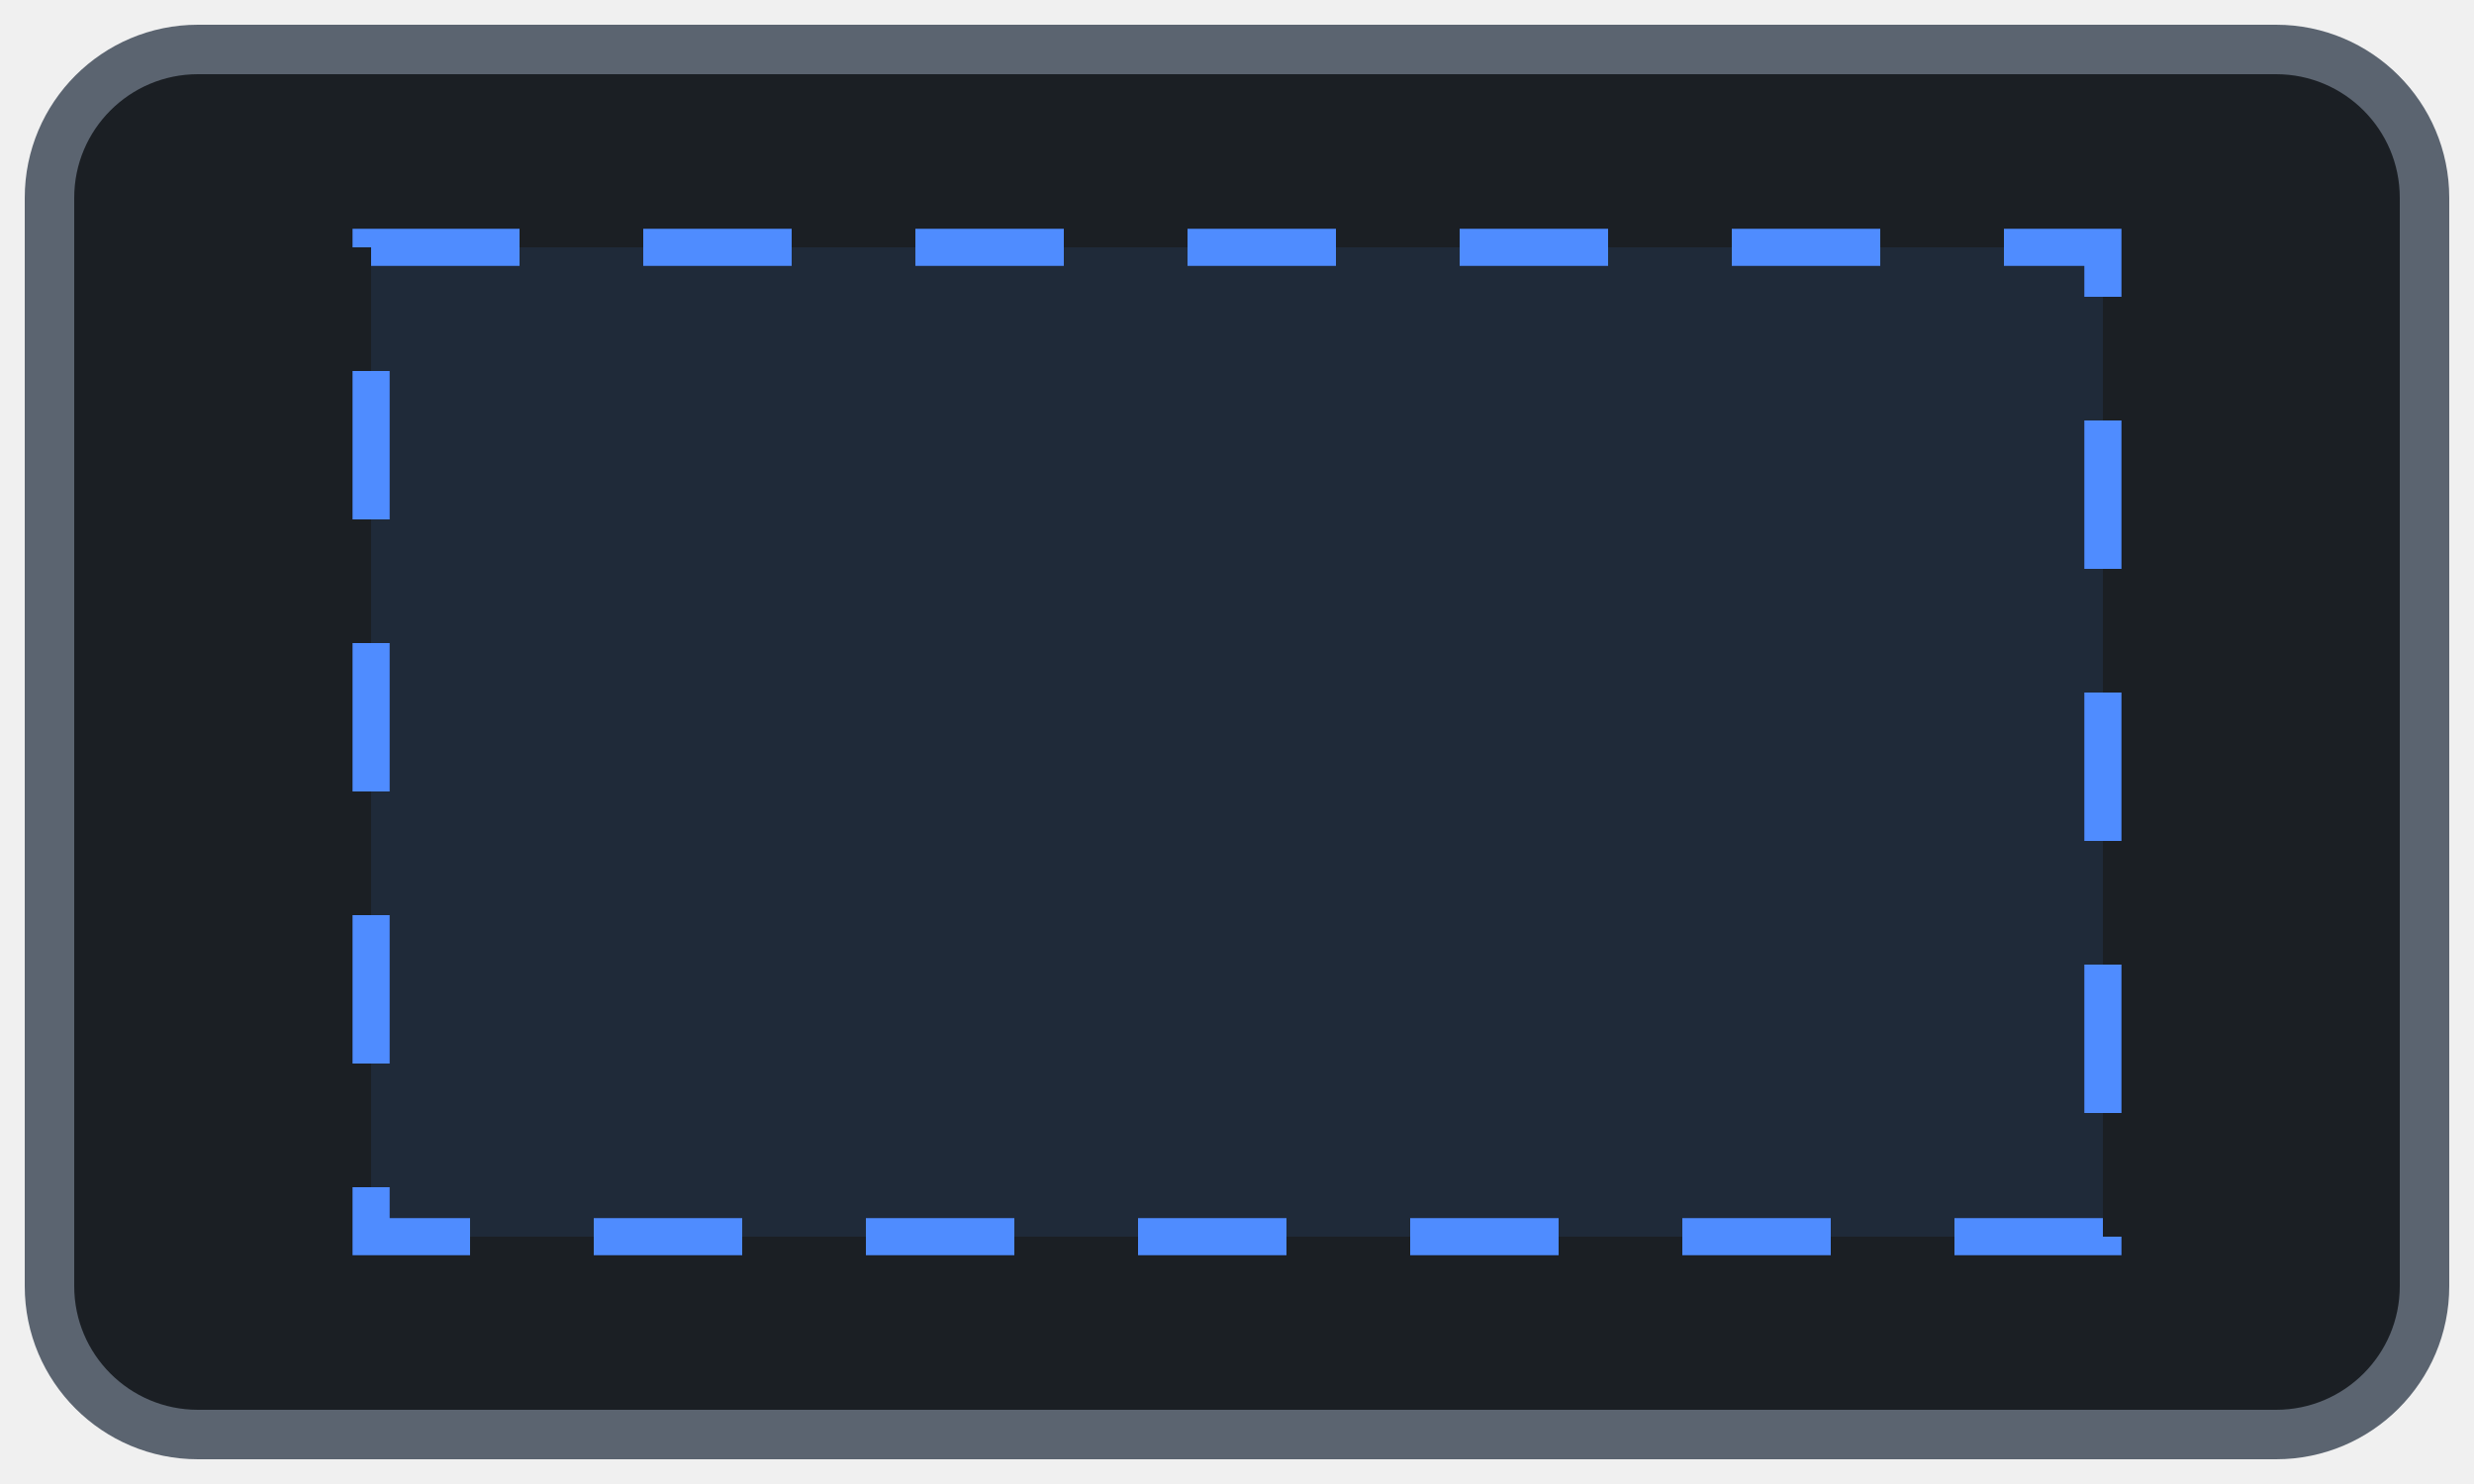
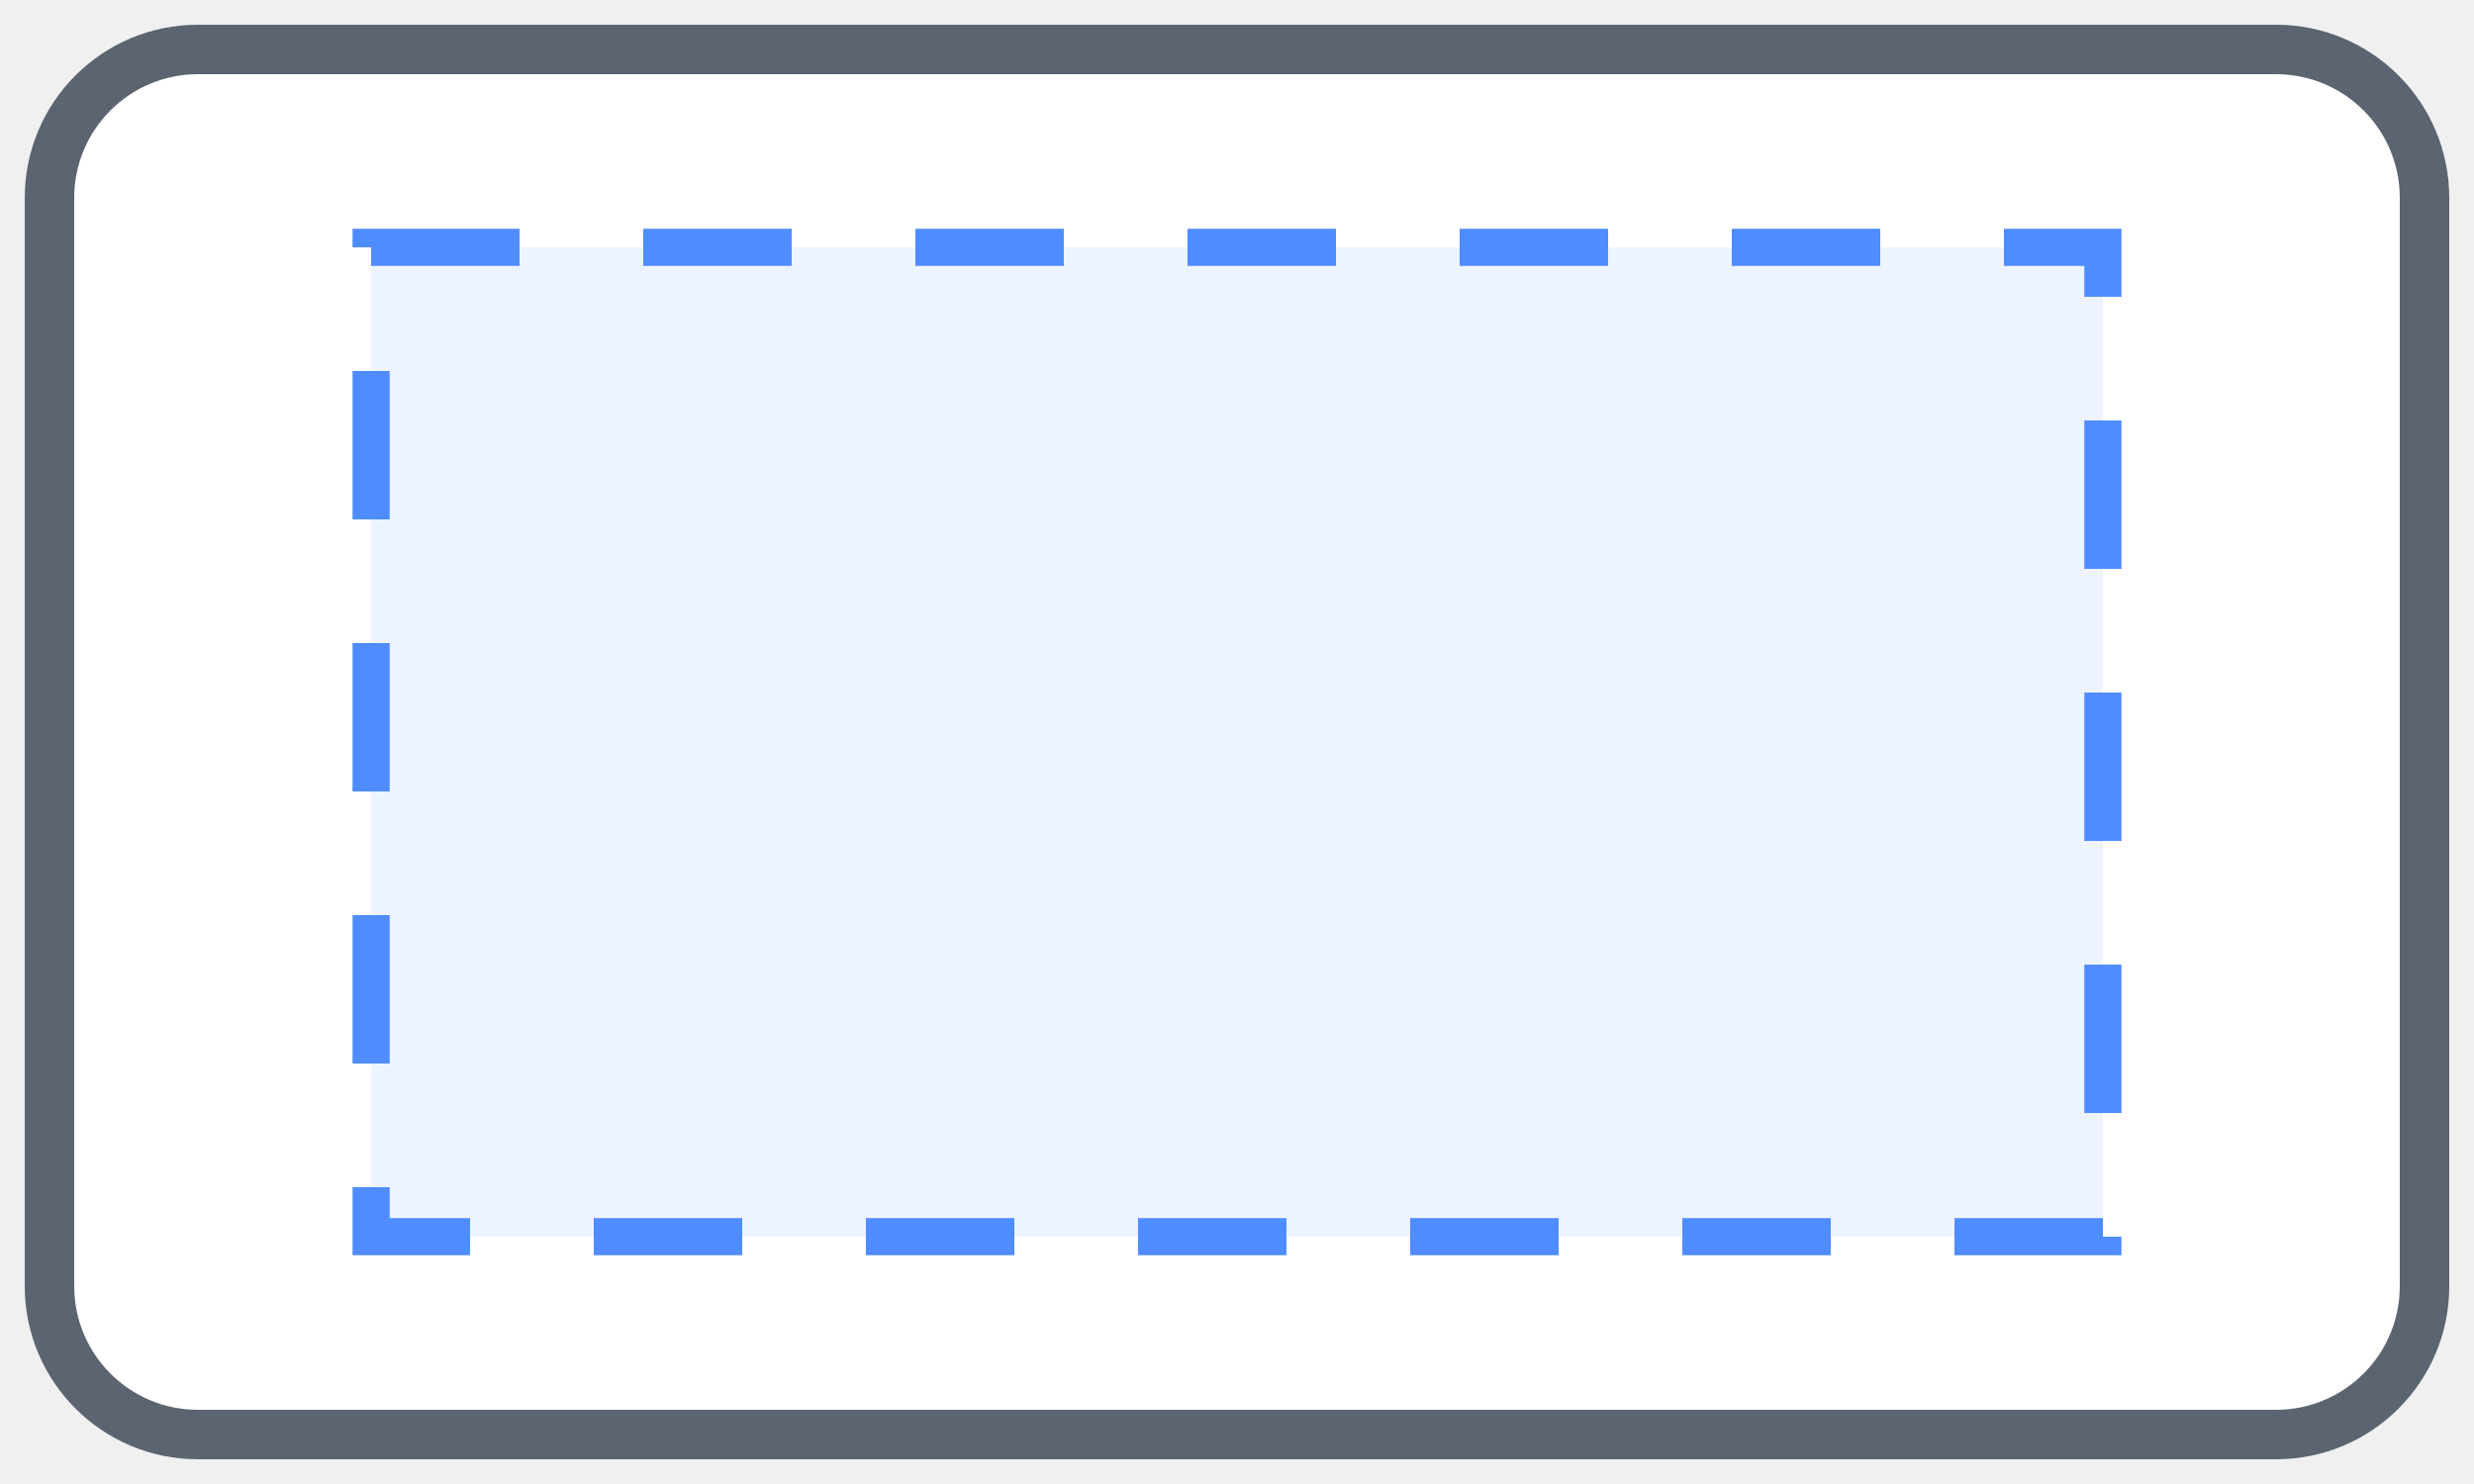
<svg xmlns="http://www.w3.org/2000/svg" viewBox="0 0 100 60" width="100" height="60">
-   <rect id="garment" x="2" y="2" width="96" height="56" rx="6" fill="#1b1f24" stroke="#5b6470" stroke-width="2" />
+   <rect id="garment" x="2" y="2" width="96" height="56" rx="6" fill="#ffffff" stroke="#5b6470" stroke-width="2" />
  <rect id="print-area-label" x="15" y="10" width="70" height="40" fill="#4f8cff" fill-opacity="0.10" stroke="#4f8cff" stroke-width="1.5" stroke-dasharray="6 5" />
</svg>
